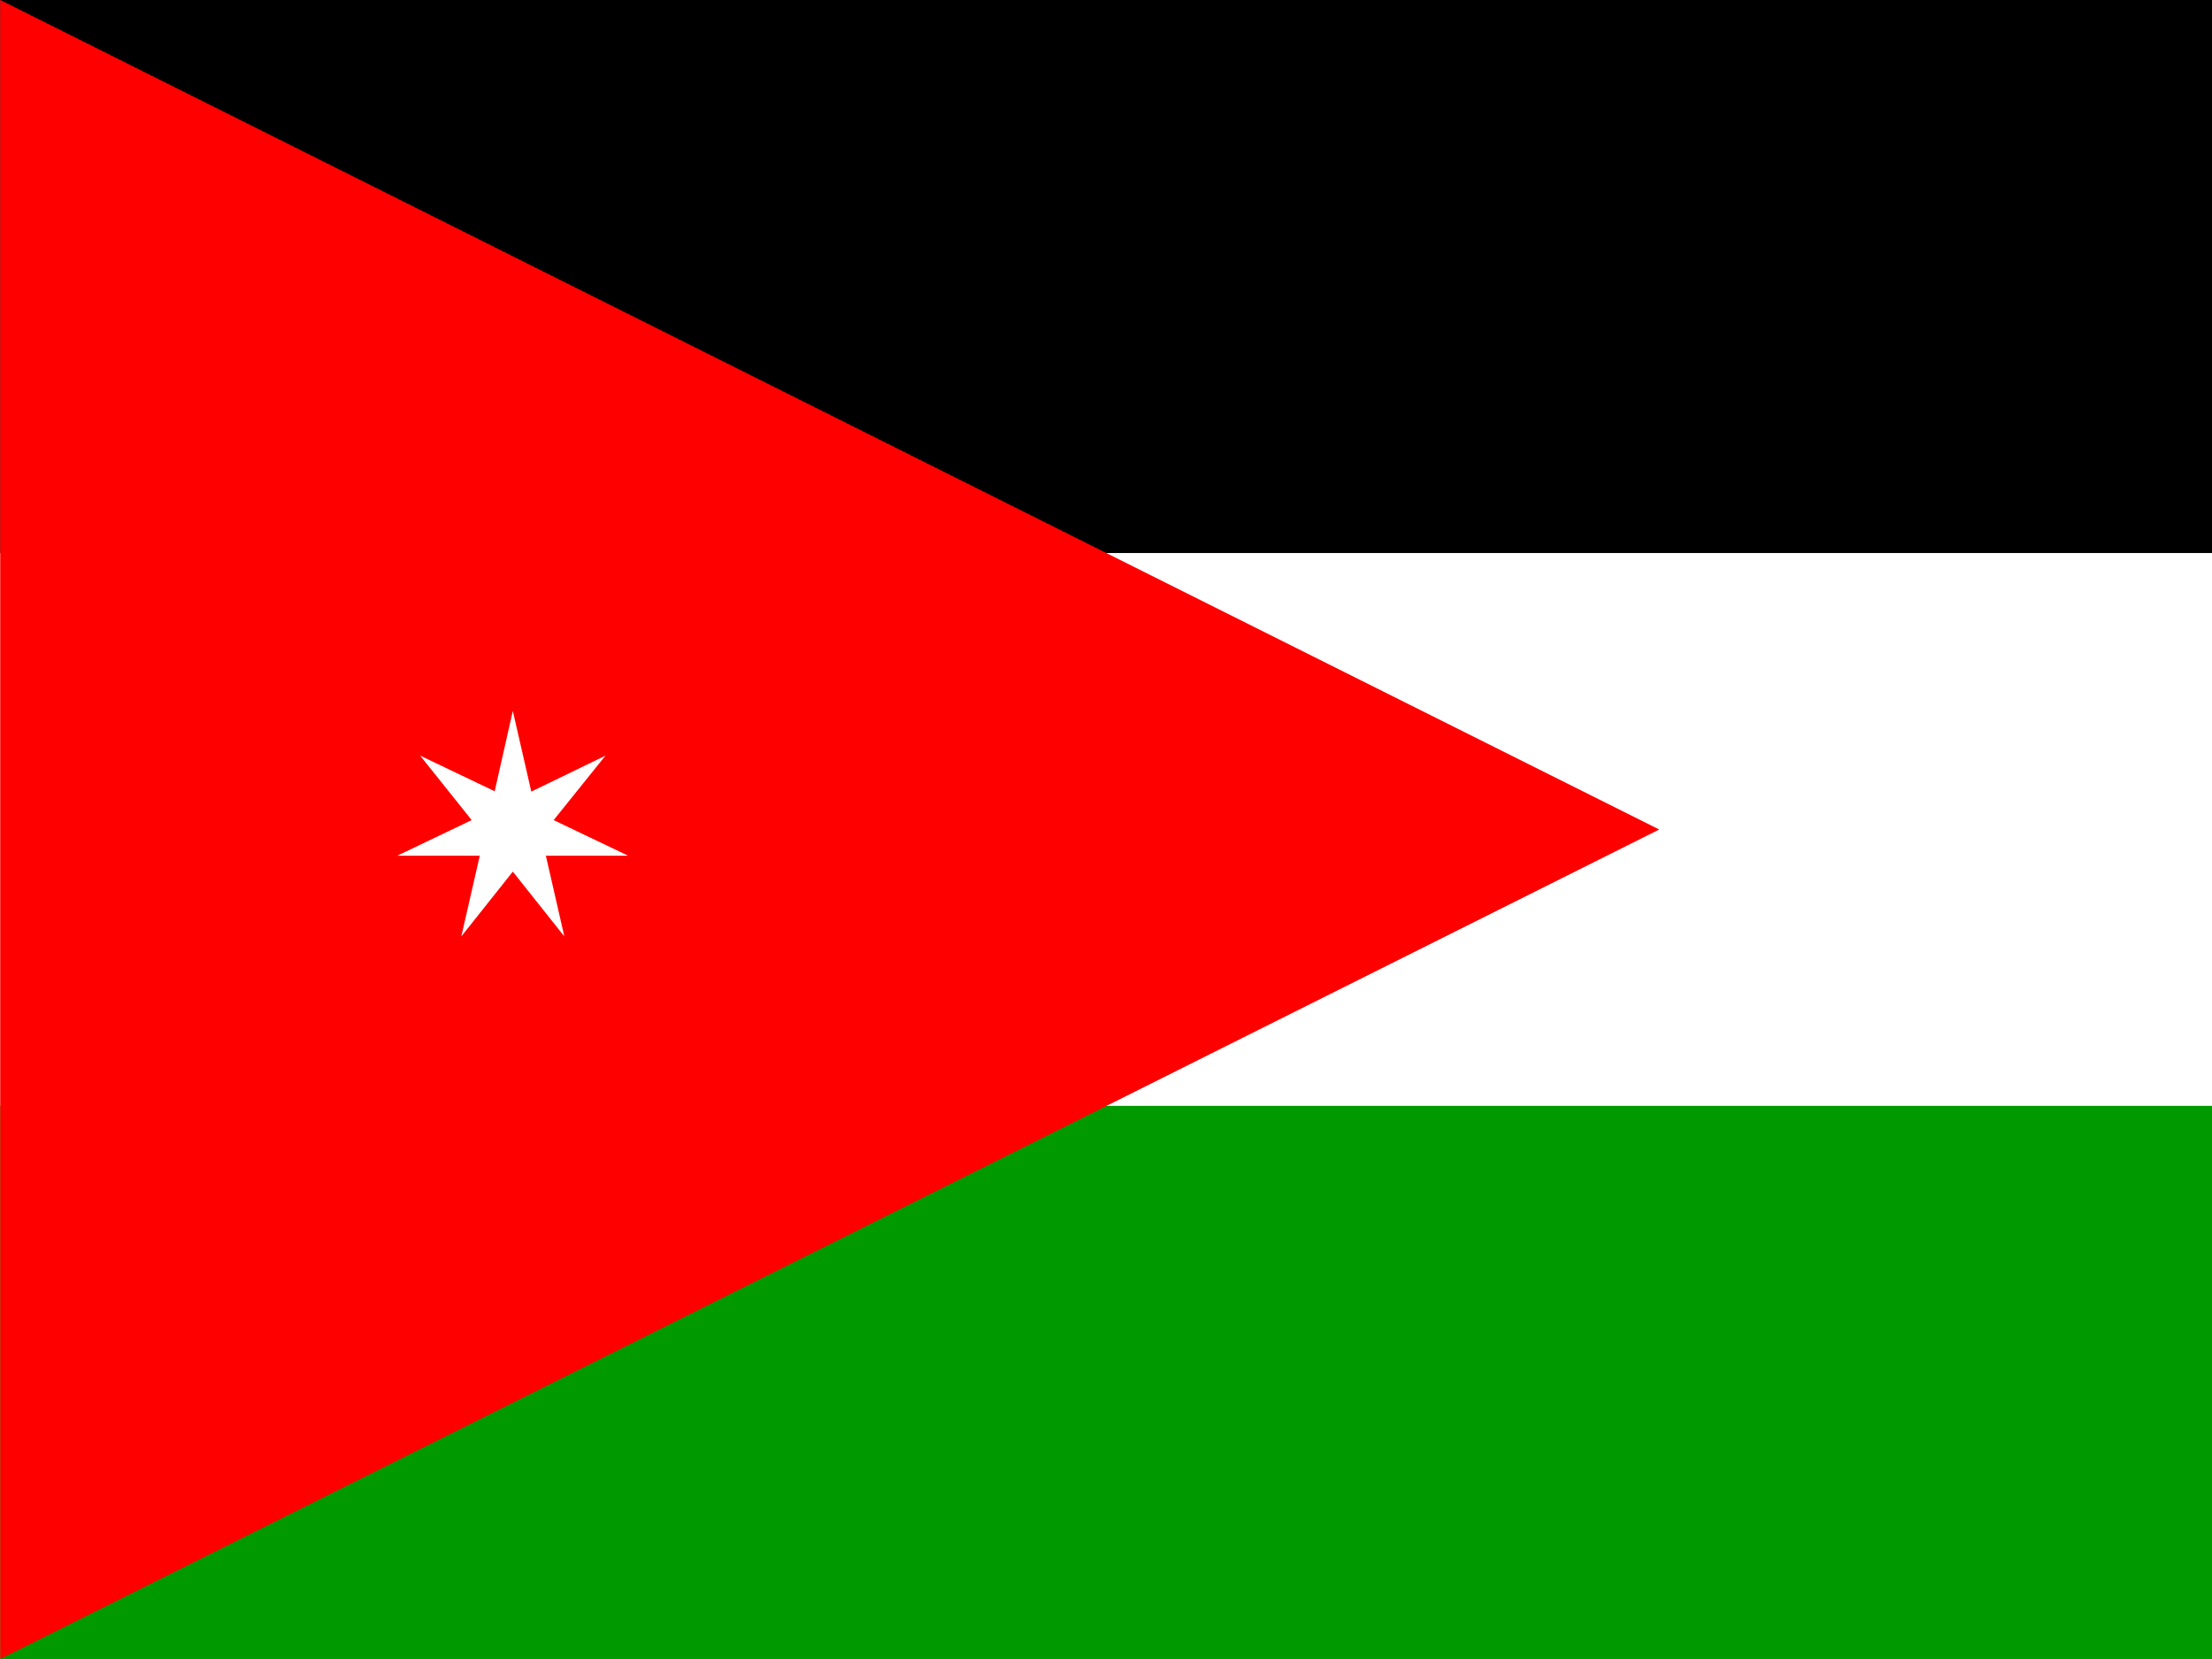
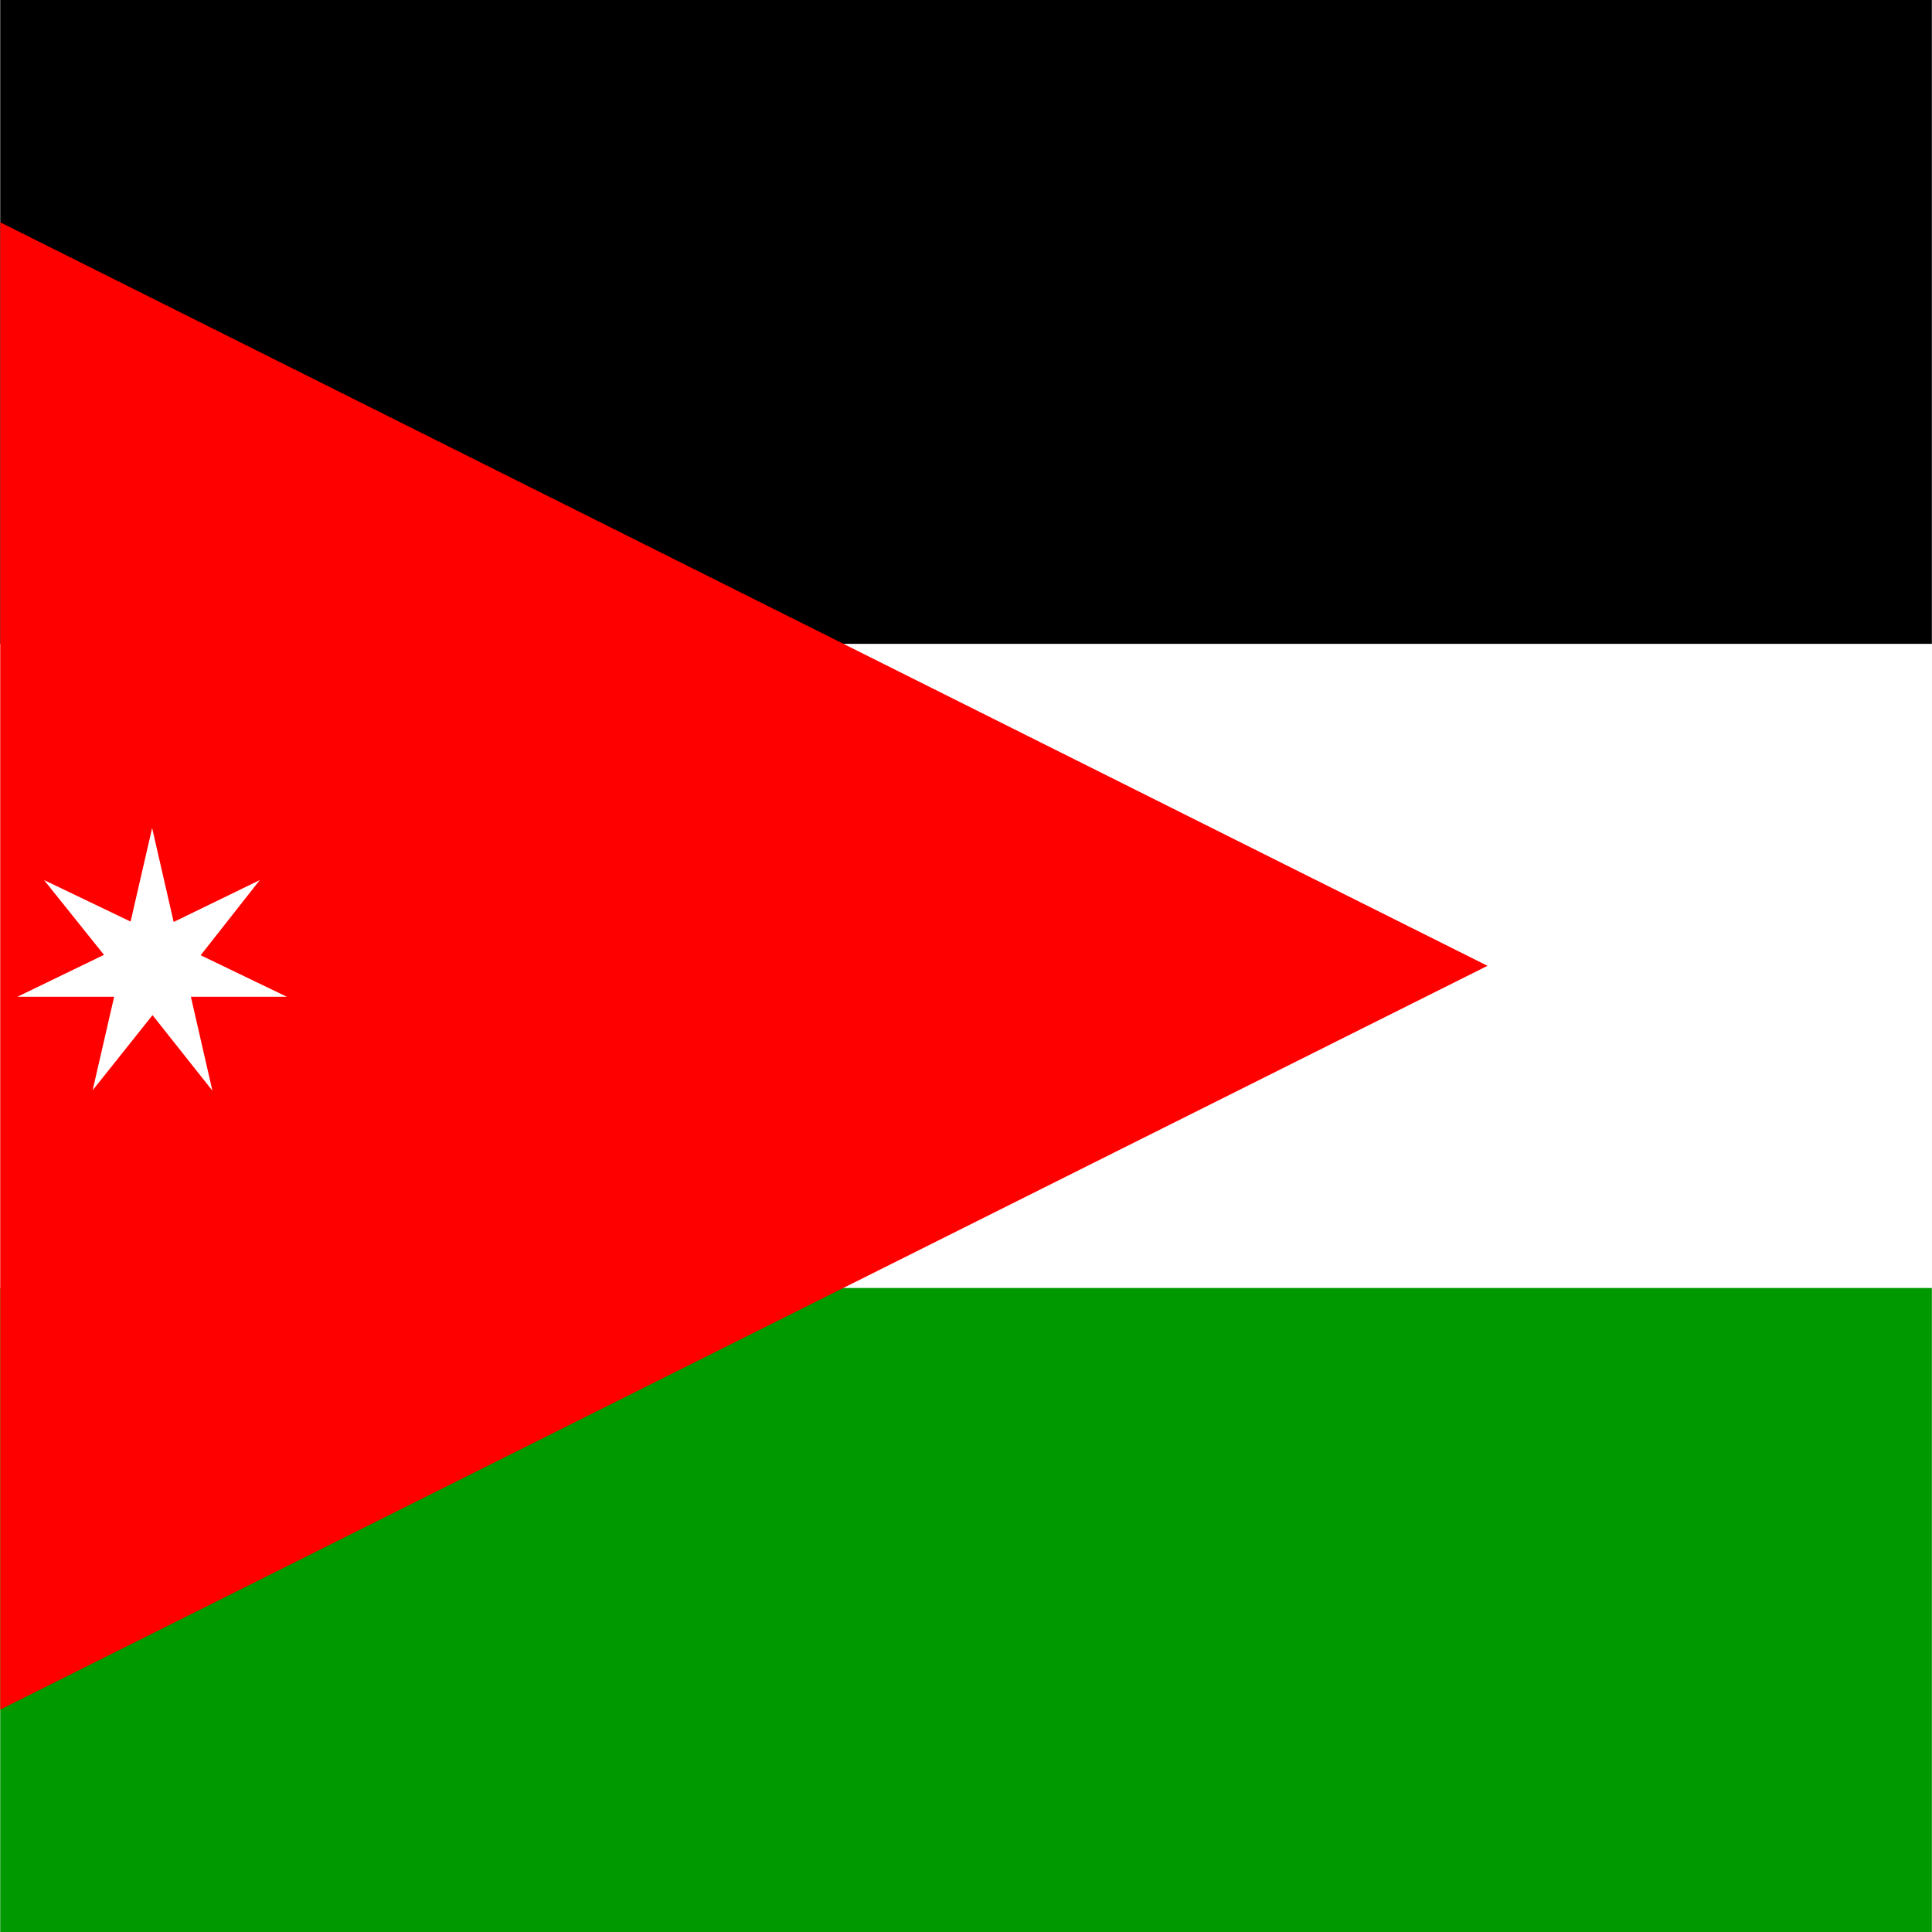
- <svg xmlns="http://www.w3.org/2000/svg" id="flag-icon-css-jo" viewBox="0 0 640 480">
+ <svg xmlns="http://www.w3.org/2000/svg" id="flag-icon-css-jo" viewBox="0 0 512 512">
  <defs>
    <clipPath id="a">
-       <path fill-opacity=".7" d="M-117.8 0h682.6v512h-682.6z" />
+       <path fill-opacity=".7" d="M113.6 0H607v493.5H113.6z" />
    </clipPath>
  </defs>
-   <g clip-path="url(#a)" transform="translate(110.5) scale(.9375)">
+   <g clip-path="url(#a)" transform="translate(-117.8) scale(1.0375)">
    <g fill-rule="evenodd" stroke-width="1pt">
-       <path d="M-117.8 0h1024v170.7h-1024z" />
-       <path fill="#fff" d="M-117.8 170.7h1024v170.6h-1024z" />
-       <path fill="#090" d="M-117.8 341.3h1024V512h-1024z" />
-       <path fill="red" d="M-117.8 512l512-256-512-256v512z" />
-       <path fill="#fff" d="M24.5 289l5.7-24.9H4.7l23-11-15.9-19.9 23 11 5.6-24.8 5.7 24.9L69 233.2l-16 19.9 23 11H50.6l5.7 24.9-15.9-20z" />
+       <path d="M0 0h987v164.5H0z" />
+       <path fill="#fff" d="M0 164.5h987V329H0z" />
+       <path fill="#090" d="M0 329h987v164.5H0z" />
+       <path fill="red" d="M0 493.5l493.5-246.8L0 0v493.5z" />
+       <path fill="#fff" d="M164.8 244l22 10.6h-24.5l5.5 24-15.3-19.3-15.3 19.2 5.5-23.9H118l22.1-10.7-15.3-19.1 22.1 10.6 5.5-23.9 5.5 24 22-10.7z" />
    </g>
  </g>
</svg>
